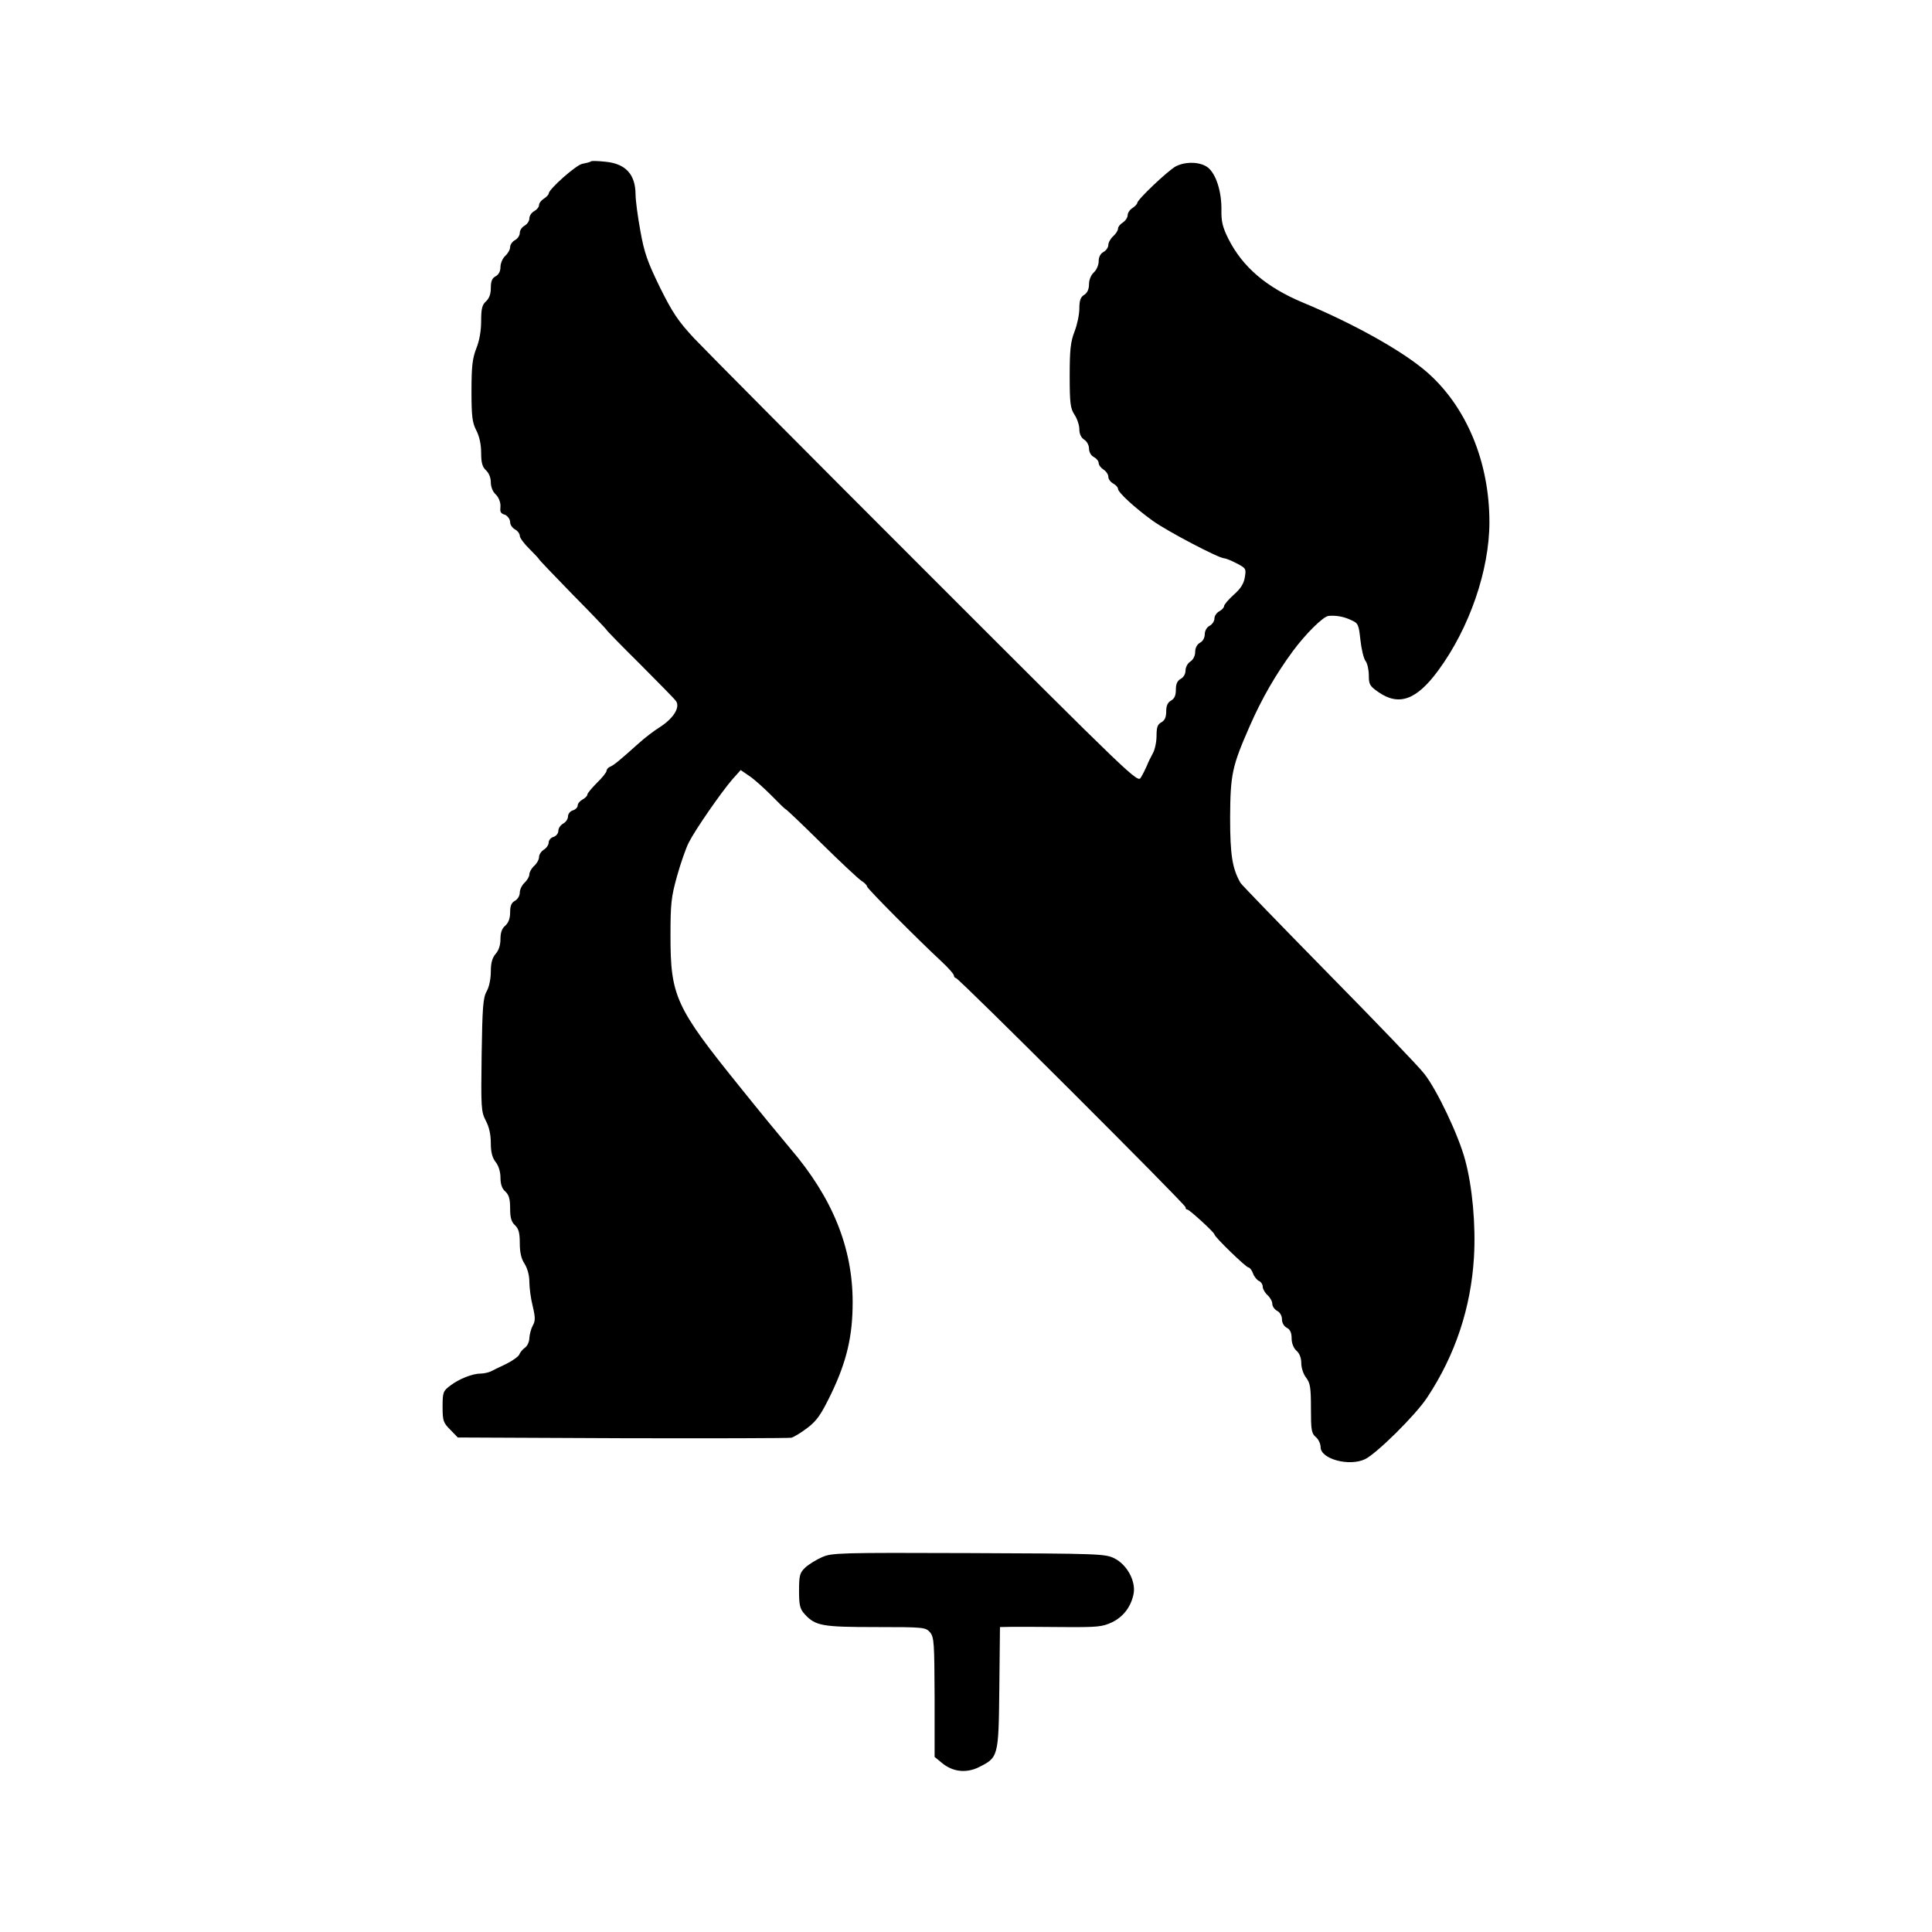
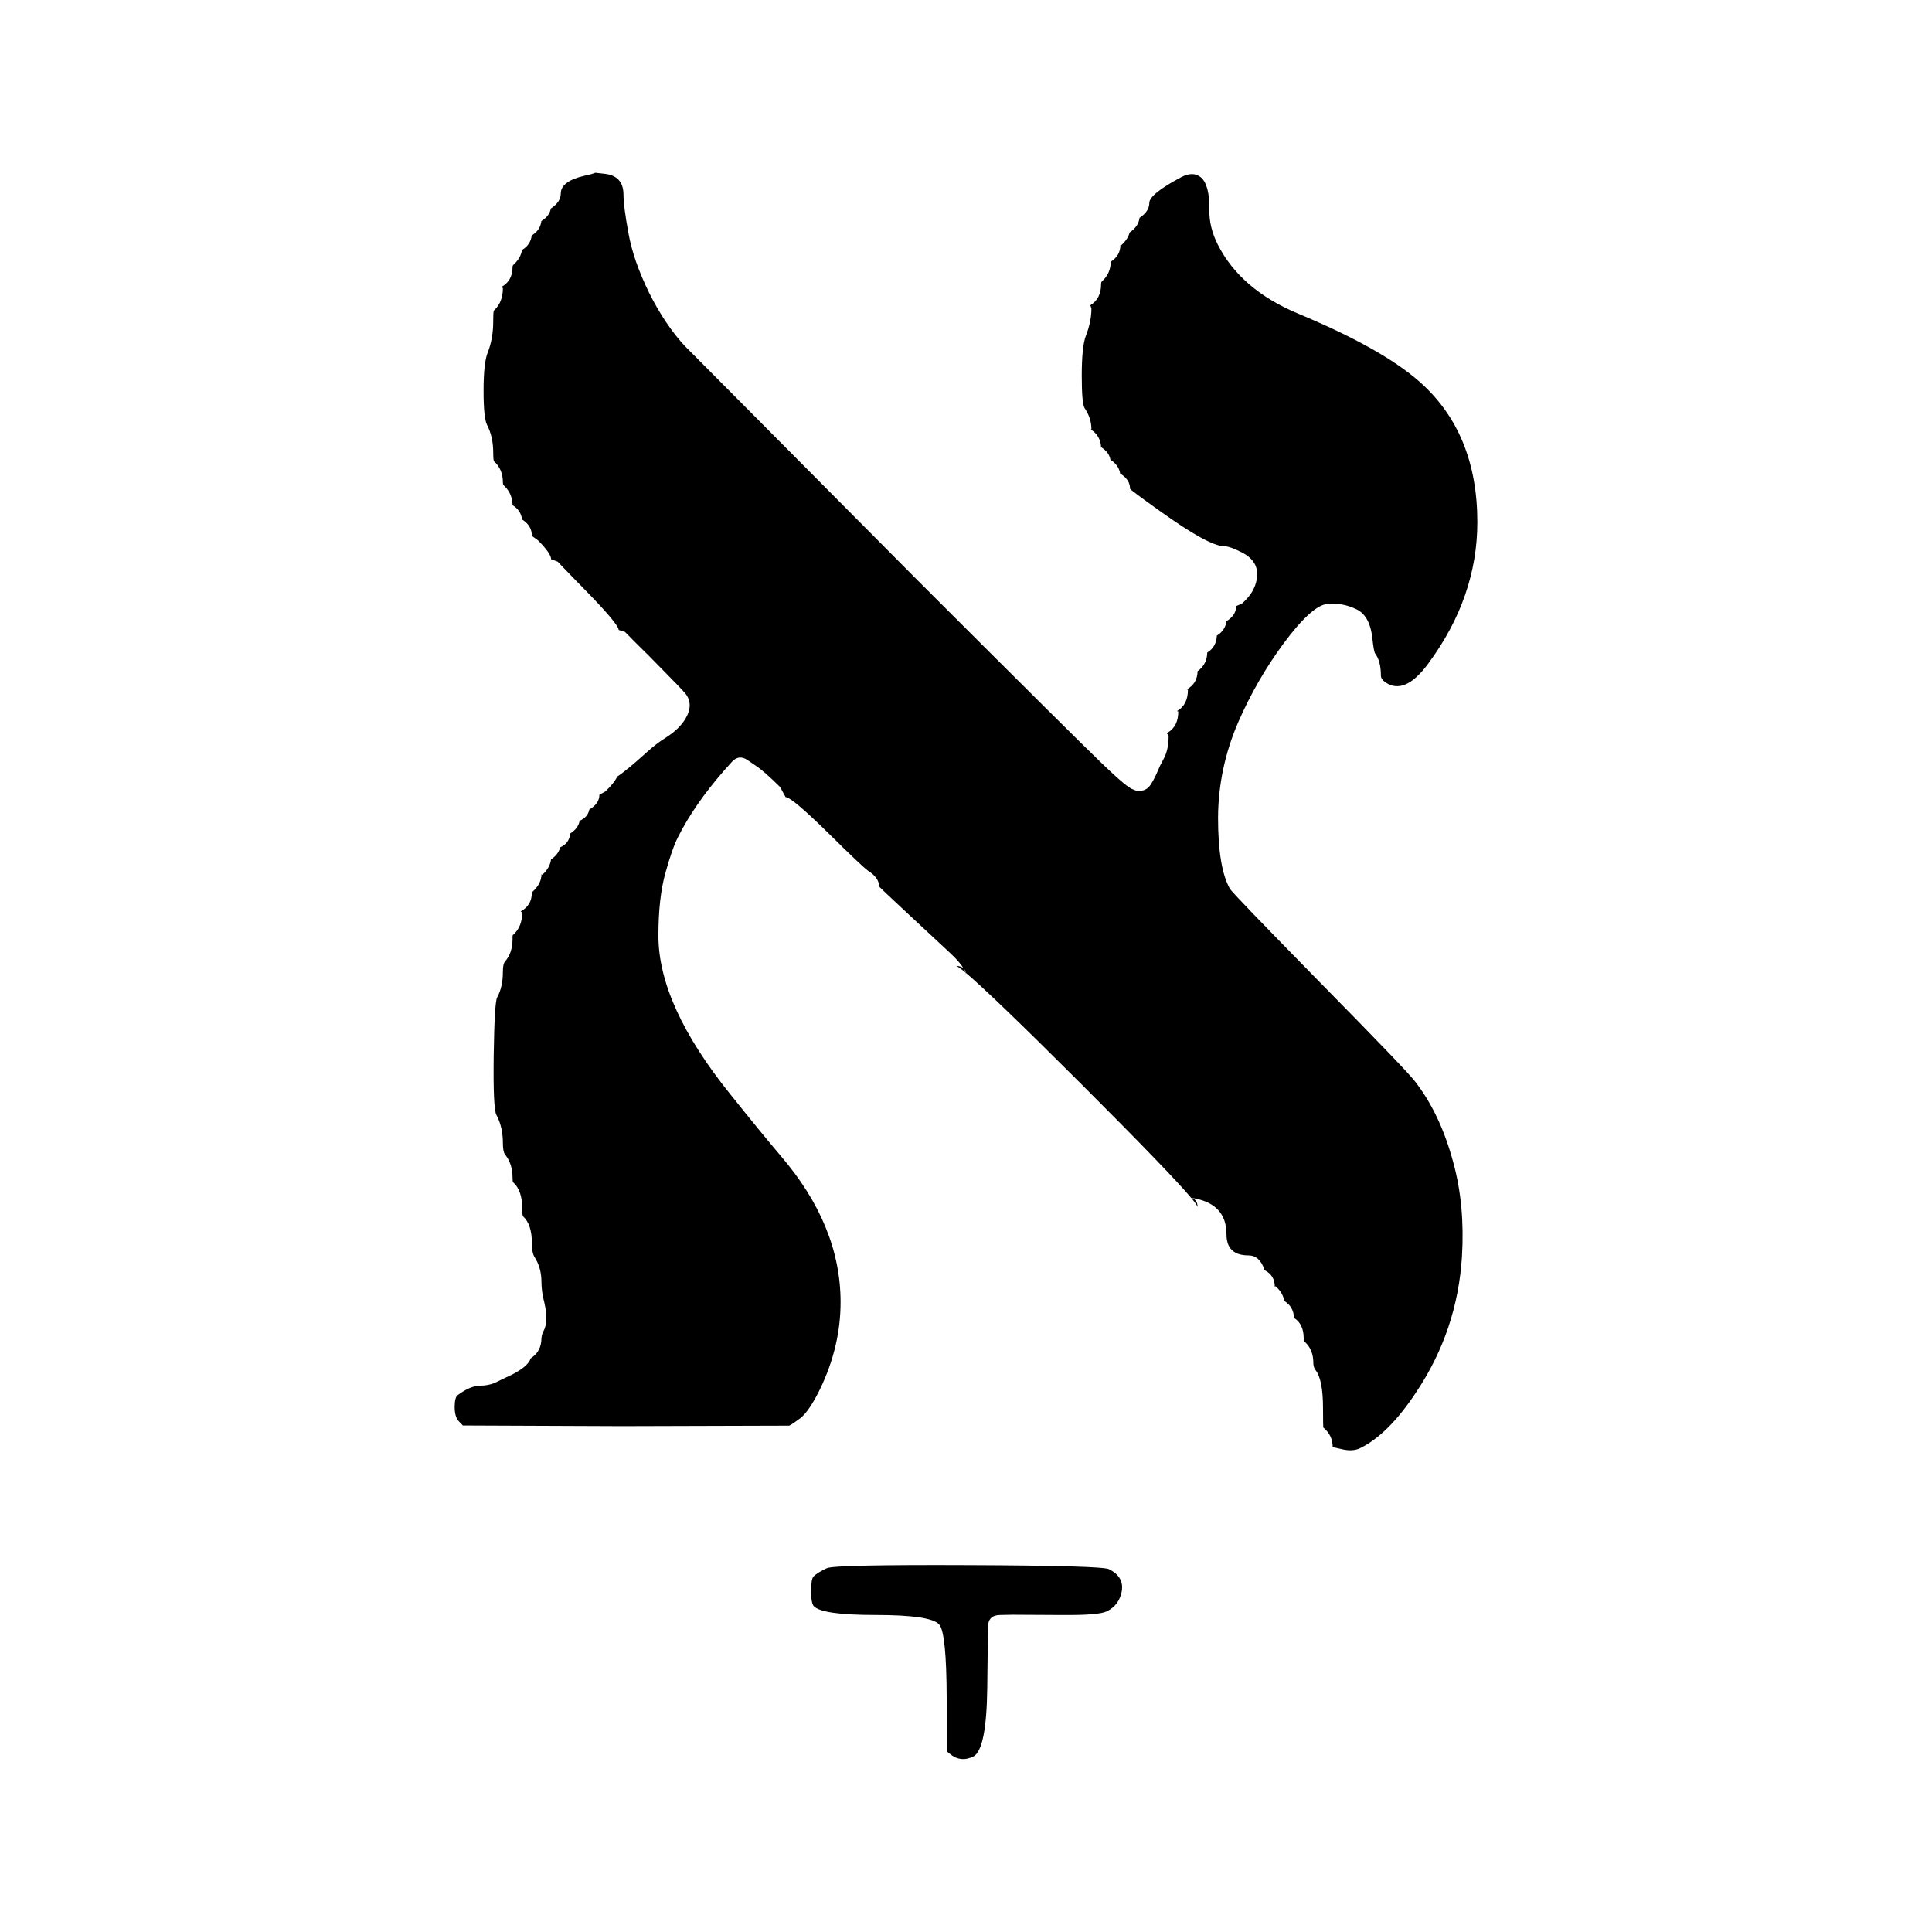
<svg xmlns="http://www.w3.org/2000/svg" width="24" height="24" viewBox="0 0 24 24">
-   <path d="M7.341 2.006V2.003C7.359 1.997 7.439 2 7.52 2.009C7.772 2.033 7.892 2.165 7.895 2.411C7.895 2.486 7.922 2.692 7.955 2.869C8.003 3.142 8.045 3.256 8.198 3.57C8.353 3.882 8.422 3.987 8.623 4.203C8.758 4.346 10.052 5.65 11.5 7.097C14.083 9.68 14.133 9.728 14.172 9.659C14.196 9.62 14.229 9.554 14.247 9.512C14.262 9.47 14.298 9.401 14.322 9.356C14.346 9.314 14.367 9.216 14.367 9.141C14.367 9.036 14.379 8.997 14.427 8.973C14.469 8.949 14.487 8.91 14.487 8.838C14.487 8.766 14.505 8.727 14.547 8.703C14.589 8.679 14.607 8.64 14.607 8.568C14.607 8.496 14.625 8.457 14.667 8.433C14.703 8.415 14.727 8.371 14.727 8.329C14.727 8.287 14.754 8.239 14.787 8.218C14.823 8.194 14.847 8.146 14.847 8.098C14.847 8.047 14.871 8.005 14.907 7.984C14.943 7.966 14.966 7.921 14.966 7.879C14.966 7.837 14.99 7.792 15.026 7.774C15.059 7.756 15.086 7.717 15.086 7.684C15.086 7.651 15.113 7.612 15.146 7.594C15.179 7.576 15.206 7.547 15.206 7.529C15.206 7.511 15.26 7.448 15.326 7.388C15.413 7.313 15.452 7.247 15.464 7.169C15.482 7.064 15.476 7.058 15.362 6.998C15.293 6.962 15.224 6.935 15.206 6.935C15.14 6.935 14.502 6.6 14.322 6.471C14.101 6.312 13.888 6.117 13.888 6.072C13.888 6.054 13.861 6.024 13.828 6.006C13.795 5.988 13.768 5.952 13.768 5.922C13.768 5.895 13.741 5.854 13.708 5.833C13.675 5.812 13.648 5.776 13.648 5.752C13.648 5.728 13.621 5.695 13.588 5.677C13.552 5.659 13.528 5.614 13.528 5.572C13.528 5.53 13.501 5.482 13.468 5.461C13.429 5.437 13.408 5.389 13.408 5.332C13.408 5.284 13.381 5.2 13.348 5.152C13.297 5.074 13.288 5.012 13.288 4.667C13.288 4.34 13.3 4.244 13.348 4.119C13.381 4.035 13.408 3.906 13.408 3.834C13.408 3.732 13.423 3.69 13.468 3.663C13.507 3.639 13.528 3.591 13.528 3.531C13.528 3.477 13.552 3.417 13.588 3.384C13.621 3.355 13.648 3.292 13.648 3.247C13.648 3.193 13.669 3.151 13.708 3.13C13.741 3.112 13.768 3.073 13.768 3.043C13.768 3.013 13.795 2.965 13.828 2.935C13.861 2.905 13.888 2.863 13.888 2.842C13.888 2.818 13.915 2.785 13.948 2.764C13.981 2.743 14.008 2.701 14.008 2.674C14.008 2.644 14.035 2.605 14.068 2.584C14.101 2.563 14.127 2.533 14.127 2.522C14.127 2.48 14.511 2.117 14.607 2.066C14.73 2.003 14.913 2.009 15.005 2.081C15.107 2.162 15.176 2.381 15.173 2.608C15.17 2.752 15.188 2.824 15.26 2.968C15.437 3.319 15.734 3.57 16.186 3.759C16.827 4.026 17.436 4.367 17.732 4.628C18.218 5.056 18.502 5.74 18.502 6.486C18.502 7.082 18.254 7.804 17.864 8.332C17.597 8.694 17.379 8.775 17.124 8.598C17.016 8.523 17.004 8.502 17.004 8.392C17.004 8.323 16.986 8.239 16.962 8.209C16.938 8.176 16.911 8.056 16.899 7.945C16.878 7.756 16.872 7.741 16.782 7.702C16.695 7.66 16.594 7.642 16.504 7.651C16.438 7.657 16.222 7.87 16.06 8.089C15.844 8.383 15.674 8.679 15.524 9.021C15.305 9.521 15.284 9.617 15.281 10.156C15.281 10.624 15.308 10.789 15.41 10.968C15.422 10.989 15.913 11.496 16.501 12.095C17.088 12.691 17.627 13.252 17.693 13.339C17.849 13.536 18.119 14.103 18.2 14.408C18.29 14.738 18.334 15.217 18.31 15.619C18.272 16.245 18.08 16.829 17.729 17.36C17.588 17.576 17.1 18.058 16.956 18.127C16.758 18.22 16.405 18.124 16.405 17.977C16.405 17.935 16.378 17.878 16.345 17.851C16.291 17.806 16.285 17.761 16.285 17.495C16.285 17.237 16.276 17.18 16.225 17.114C16.192 17.072 16.165 16.994 16.165 16.934C16.165 16.871 16.144 16.812 16.105 16.779C16.069 16.746 16.045 16.686 16.045 16.626C16.045 16.557 16.027 16.515 15.985 16.494C15.949 16.476 15.925 16.431 15.925 16.389C15.925 16.347 15.901 16.302 15.865 16.284C15.832 16.266 15.805 16.227 15.805 16.197C15.805 16.167 15.779 16.119 15.746 16.089C15.713 16.059 15.686 16.011 15.686 15.984C15.686 15.955 15.665 15.925 15.641 15.913C15.617 15.904 15.581 15.862 15.566 15.82C15.551 15.778 15.524 15.745 15.509 15.745C15.479 15.745 15.086 15.364 15.086 15.334C15.086 15.31 14.778 15.029 14.751 15.026C14.736 15.026 14.727 15.014 14.727 14.996C14.727 14.963 11.91 12.149 11.874 12.149C11.862 12.149 11.85 12.134 11.85 12.119C11.85 12.101 11.781 12.023 11.697 11.945C11.404 11.673 10.771 11.037 10.771 11.013C10.771 10.998 10.739 10.965 10.7 10.941C10.661 10.915 10.436 10.705 10.199 10.471C9.965 10.24 9.768 10.052 9.759 10.052C9.753 10.052 9.672 9.974 9.582 9.881C9.489 9.788 9.366 9.677 9.306 9.638L9.201 9.566L9.099 9.68C8.959 9.842 8.635 10.309 8.557 10.465C8.521 10.534 8.455 10.723 8.41 10.885C8.338 11.142 8.329 11.226 8.329 11.625C8.329 12.377 8.392 12.512 9.192 13.503C9.435 13.806 9.714 14.145 9.813 14.262C10.34 14.876 10.592 15.496 10.592 16.176C10.592 16.602 10.517 16.916 10.322 17.321C10.199 17.573 10.148 17.648 10.031 17.737C9.956 17.794 9.864 17.851 9.831 17.86C9.795 17.866 8.851 17.869 7.727 17.866L5.687 17.857L5.594 17.761C5.507 17.674 5.498 17.651 5.498 17.477C5.498 17.294 5.504 17.279 5.597 17.21C5.704 17.129 5.869 17.063 5.971 17.063C6.007 17.063 6.061 17.051 6.091 17.039C6.118 17.024 6.208 16.982 6.289 16.943C6.367 16.904 6.442 16.85 6.451 16.826C6.46 16.8 6.493 16.761 6.523 16.74C6.552 16.719 6.576 16.665 6.576 16.62C6.579 16.575 6.597 16.506 6.618 16.467C6.651 16.41 6.651 16.368 6.618 16.227C6.594 16.134 6.576 15.999 6.576 15.925C6.576 15.841 6.552 15.757 6.517 15.7C6.475 15.637 6.457 15.559 6.457 15.442C6.457 15.313 6.442 15.262 6.397 15.22C6.352 15.178 6.337 15.128 6.337 15.011C6.337 14.894 6.322 14.843 6.277 14.801C6.235 14.765 6.217 14.708 6.217 14.63C6.217 14.555 6.193 14.48 6.157 14.435C6.115 14.381 6.097 14.312 6.097 14.199C6.097 14.094 6.076 13.998 6.034 13.92C5.977 13.809 5.974 13.761 5.983 13.102C5.992 12.509 6.001 12.392 6.046 12.314C6.076 12.26 6.097 12.161 6.097 12.071C6.097 11.96 6.115 11.9 6.157 11.849C6.196 11.807 6.217 11.739 6.217 11.664C6.217 11.586 6.235 11.532 6.277 11.499C6.316 11.463 6.337 11.409 6.337 11.334C6.337 11.253 6.352 11.214 6.397 11.19C6.43 11.172 6.457 11.127 6.457 11.088C6.457 11.049 6.484 10.995 6.517 10.965C6.549 10.935 6.576 10.888 6.576 10.861C6.576 10.834 6.603 10.786 6.636 10.756C6.669 10.726 6.696 10.678 6.696 10.648C6.696 10.615 6.723 10.576 6.756 10.555C6.789 10.534 6.816 10.495 6.816 10.465C6.816 10.438 6.843 10.405 6.876 10.396C6.909 10.387 6.936 10.351 6.936 10.321C6.936 10.288 6.963 10.249 6.996 10.231C7.029 10.213 7.056 10.174 7.056 10.141C7.056 10.111 7.083 10.076 7.116 10.067C7.149 10.058 7.176 10.028 7.176 10.007C7.176 9.983 7.203 9.95 7.236 9.932C7.269 9.914 7.296 9.887 7.296 9.872C7.296 9.854 7.35 9.791 7.415 9.725C7.481 9.662 7.535 9.593 7.535 9.575C7.535 9.557 7.556 9.533 7.58 9.524C7.625 9.506 7.694 9.449 7.934 9.234C8.003 9.171 8.123 9.078 8.201 9.03C8.368 8.922 8.455 8.781 8.395 8.706C8.377 8.679 8.174 8.475 7.949 8.248C7.721 8.023 7.535 7.831 7.535 7.825C7.535 7.819 7.347 7.621 7.116 7.388C6.885 7.151 6.696 6.953 6.696 6.947C6.696 6.941 6.642 6.884 6.576 6.818C6.511 6.755 6.457 6.681 6.457 6.657C6.457 6.63 6.43 6.594 6.397 6.576C6.364 6.558 6.337 6.519 6.337 6.486C6.337 6.453 6.31 6.414 6.277 6.396C6.21 6.379 6.213 6.347 6.216 6.307C6.216 6.298 6.217 6.289 6.217 6.279C6.217 6.234 6.19 6.171 6.157 6.141C6.121 6.108 6.097 6.048 6.097 5.991C6.097 5.934 6.073 5.875 6.037 5.842C5.992 5.8 5.977 5.749 5.977 5.626C5.977 5.524 5.956 5.422 5.917 5.347C5.866 5.248 5.857 5.17 5.857 4.856C5.857 4.55 5.869 4.451 5.917 4.328C5.956 4.232 5.977 4.107 5.977 3.987C5.977 3.837 5.989 3.786 6.037 3.744C6.076 3.708 6.097 3.654 6.097 3.579C6.097 3.495 6.112 3.456 6.157 3.432C6.196 3.411 6.217 3.369 6.217 3.316C6.217 3.271 6.244 3.208 6.277 3.178C6.31 3.148 6.337 3.1 6.337 3.07C6.337 3.04 6.364 3.001 6.397 2.983C6.43 2.965 6.457 2.926 6.457 2.893C6.457 2.86 6.484 2.821 6.517 2.803C6.549 2.785 6.576 2.746 6.576 2.713C6.576 2.68 6.603 2.641 6.636 2.623C6.669 2.605 6.696 2.572 6.696 2.548C6.696 2.524 6.723 2.489 6.756 2.468C6.789 2.447 6.816 2.417 6.816 2.405C6.816 2.351 7.152 2.054 7.23 2.036C7.275 2.027 7.326 2.015 7.341 2.006ZM10.211 19.344C10.331 19.29 10.424 19.287 12.03 19.293C13.657 19.299 13.729 19.302 13.843 19.358C13.999 19.436 14.109 19.637 14.083 19.793C14.053 19.955 13.957 20.084 13.813 20.153C13.693 20.209 13.636 20.215 13.208 20.212C12.947 20.209 12.665 20.209 12.578 20.209L12.422 20.212L12.414 20.968C12.405 21.828 12.402 21.831 12.159 21.953C12 22.031 11.832 22.01 11.7 21.899L11.61 21.825V21.087C11.607 20.407 11.604 20.341 11.554 20.278C11.497 20.215 11.482 20.212 10.879 20.212C10.214 20.212 10.13 20.197 9.998 20.054C9.938 19.988 9.926 19.946 9.926 19.763C9.926 19.568 9.935 19.538 10.004 19.472C10.046 19.433 10.139 19.376 10.211 19.344Z" />
+   <path d="M14.301 9.736Q14.346 9.663 14.385 9.571Q14.387 9.567 14.389 9.563Q14.401 9.527 14.454 9.429Q14.517 9.316 14.517 9.141L14.494 9.107Q14.498 9.105 14.502 9.103Q14.637 9.026 14.637 8.838L14.621 8.833Q14.757 8.756 14.757 8.568L14.741 8.564Q14.873 8.494 14.877 8.338Q14.994 8.254 14.997 8.106Q15.11 8.037 15.116 7.896Q15.222 7.83 15.235 7.717Q15.356 7.643 15.356 7.529L15.423 7.5L15.424 7.501Q15.586 7.362 15.612 7.192Q15.649 6.979 15.432 6.865Q15.278 6.785 15.206 6.785Q15.019 6.785 14.41 6.349Q14.038 6.083 14.038 6.072Q14.038 5.957 13.915 5.883Q13.899 5.779 13.794 5.71Q13.777 5.616 13.678 5.555Q13.671 5.412 13.549 5.334L13.558 5.332Q13.558 5.194 13.473 5.069Q13.438 5.013 13.438 4.667Q13.438 4.304 13.489 4.172Q13.558 3.994 13.558 3.834L13.545 3.792Q13.678 3.71 13.678 3.531Q13.678 3.505 13.689 3.495Q13.797 3.398 13.798 3.251Q13.918 3.176 13.918 3.043L13.929 3.046Q14.014 2.969 14.032 2.888Q14.142 2.816 14.156 2.706Q14.277 2.625 14.277 2.522Q14.277 2.411 14.677 2.199Q14.819 2.126 14.914 2.2Q15.027 2.29 15.023 2.606Q15.019 2.821 15.126 3.035Q15.41 3.598 16.128 3.897Q17.164 4.328 17.633 4.741Q18.352 5.375 18.352 6.486Q18.352 7.418 17.743 8.242Q17.45 8.642 17.209 8.475Q17.154 8.437 17.154 8.392Q17.154 8.213 17.083 8.119Q17.066 8.094 17.048 7.929Q17.017 7.643 16.845 7.566Q16.673 7.484 16.489 7.502Q16.295 7.52 15.94 8Q15.613 8.445 15.386 8.961Q15.135 9.537 15.131 10.156Q15.131 10.781 15.279 11.042Q15.308 11.093 16.394 12.2Q17.472 13.295 17.574 13.429Q17.892 13.834 18.055 14.447Q18.199 14.975 18.161 15.61Q18.104 16.521 17.604 17.277Q17.25 17.82 16.891 17.992Q16.794 18.037 16.646 17.997L16.555 17.977Q16.555 17.829 16.44 17.735Q16.435 17.731 16.435 17.495Q16.435 17.141 16.344 17.022Q16.315 16.986 16.315 16.934Q16.315 16.762 16.206 16.667Q16.195 16.656 16.195 16.626Q16.195 16.447 16.075 16.372Q16.069 16.23 15.953 16.161Q15.939 16.062 15.846 15.978L15.836 15.984Q15.836 15.842 15.708 15.778Q15.701 15.775 15.693 15.772L15.707 15.769Q15.645 15.595 15.509 15.595Q15.236 15.595 15.236 15.334Q15.236 14.942 14.797 14.88Q14.536 14.569 13.42 13.454Q12.315 12.351 11.997 12.084Q12 12.1 12 12.119Q12 12.102 11.994 12.081Q11.895 11.999 11.874 11.999Q11.939 11.999 11.97 12.031Q11.923 11.95 11.799 11.835Q10.921 11.02 10.921 11.013Q10.921 10.904 10.782 10.816Q10.708 10.763 10.305 10.364Q9.836 9.902 9.759 9.902L9.69 9.776Q9.497 9.584 9.39 9.513L9.286 9.442Q9.177 9.368 9.09 9.466L8.988 9.58Q8.622 10 8.423 10.398Q8.352 10.534 8.266 10.844Q8.179 11.154 8.179 11.625Q8.179 12.487 9.076 13.598Q9.461 14.079 9.698 14.358Q10.442 15.225 10.442 16.176Q10.442 16.727 10.187 17.256Q10.052 17.532 9.94 17.619Q9.843 17.692 9.804 17.71L7.727 17.716L5.75 17.708L5.701 17.657Q5.648 17.603 5.648 17.477Q5.648 17.359 5.686 17.331Q5.842 17.213 5.971 17.213Q6.06 17.213 6.147 17.179Q6.156 17.175 6.164 17.17Q6.179 17.162 6.28 17.114Q6.33 17.09 6.354 17.079Q6.554 16.979 6.591 16.879Q6.592 16.877 6.593 16.874Q6.593 16.873 6.609 16.862Q6.724 16.781 6.726 16.626Q6.73 16.576 6.75 16.539Q6.817 16.419 6.764 16.193Q6.764 16.191 6.764 16.19Q6.726 16.046 6.726 15.925Q6.726 15.751 6.643 15.62Q6.642 15.618 6.641 15.617Q6.607 15.565 6.607 15.442Q6.607 15.211 6.499 15.111Q6.487 15.099 6.487 15.011Q6.487 14.792 6.379 14.691Q6.377 14.689 6.374 14.687Q6.367 14.681 6.367 14.63Q6.367 14.458 6.274 14.342Q6.247 14.307 6.247 14.199Q6.247 13.999 6.166 13.849Q6.124 13.767 6.133 13.104Q6.143 12.446 6.176 12.389Q6.247 12.261 6.247 12.071Q6.247 11.979 6.271 11.947Q6.367 11.84 6.367 11.664Q6.367 11.619 6.369 11.617Q6.374 11.613 6.379 11.609Q6.487 11.509 6.487 11.334L6.467 11.323Q6.607 11.247 6.607 11.088Q6.607 11.086 6.617 11.076Q6.726 10.977 6.726 10.861L6.737 10.867Q6.833 10.779 6.845 10.676Q6.936 10.615 6.959 10.526Q7.072 10.477 7.084 10.353Q7.181 10.294 7.201 10.196Q7.302 10.152 7.321 10.056Q7.446 9.982 7.446 9.872L7.518 9.833L7.519 9.833Q7.631 9.726 7.668 9.646Q7.77 9.583 8.034 9.345Q8.158 9.232 8.279 9.158Q8.437 9.056 8.512 8.933Q8.623 8.75 8.512 8.612L8.512 8.613Q8.465 8.556 8.187 8.275Q8.101 8.188 8.056 8.142Q7.893 7.982 7.764 7.85L7.685 7.825Q7.685 7.751 7.223 7.282Q7.047 7.103 6.928 6.977L6.846 6.947Q6.846 6.876 6.683 6.712Q6.681 6.711 6.68 6.71L6.607 6.657Q6.607 6.528 6.485 6.453Q6.472 6.34 6.367 6.275Q6.365 6.128 6.258 6.03Q6.247 6.02 6.247 5.991Q6.247 5.831 6.138 5.731Q6.127 5.72 6.127 5.626Q6.127 5.426 6.05 5.278Q6.007 5.194 6.007 4.856Q6.007 4.51 6.057 4.383Q6.127 4.21 6.127 3.987Q6.127 3.865 6.136 3.857Q6.137 3.856 6.139 3.854Q6.247 3.754 6.247 3.579L6.228 3.565Q6.367 3.49 6.367 3.316Q6.367 3.299 6.378 3.289Q6.47 3.205 6.484 3.106Q6.592 3.04 6.605 2.925Q6.712 2.86 6.725 2.746Q6.825 2.685 6.843 2.59Q6.966 2.509 6.966 2.405Q6.966 2.251 7.261 2.183Q7.35 2.165 7.395 2.146Q7.416 2.148 7.504 2.158Q7.742 2.181 7.745 2.412Q7.745 2.562 7.807 2.897Q7.866 3.232 8.063 3.636Q8.262 4.035 8.513 4.305Q8.515 4.306 8.517 4.308L11.393 7.203Q13.327 9.136 13.686 9.481Q13.93 9.715 14.016 9.774Q14.091 9.826 14.156 9.825Q14.251 9.822 14.301 9.736ZM11.76 21.754V21.087Q11.757 20.291 11.67 20.184Q11.668 20.181 11.665 20.178Q11.56 20.062 10.879 20.062Q10.21 20.062 10.109 19.952Q10.076 19.917 10.076 19.763Q10.076 19.611 10.108 19.581Q10.161 19.532 10.273 19.48L10.273 19.48L10.274 19.48Q10.378 19.436 12.029 19.443Q13.688 19.449 13.776 19.493Q13.966 19.588 13.935 19.767Q13.902 19.943 13.748 20.017Q13.646 20.066 13.209 20.062L13.133 20.062L12.579 20.059L12.575 20.059L12.42 20.062Q12.274 20.065 12.273 20.211L12.264 20.966Q12.255 21.736 12.091 21.82Q11.931 21.898 11.797 21.785L11.76 21.754ZM14.798 14.881Q14.877 14.901 14.877 14.996Q14.877 14.975 14.798 14.881ZM11.997 12.084Q11.991 12.052 11.972 12.032Q11.971 12.031 11.97 12.031Q11.986 12.058 11.994 12.081Q11.995 12.083 11.997 12.084ZM7.677 9.623Q7.685 9.598 7.685 9.575Q7.685 9.603 7.677 9.623ZM14.793 14.88Q14.78 14.878 14.767 14.877Q14.759 14.876 14.751 14.876Q14.774 14.876 14.793 14.88ZM14.034 2.882Q14.038 2.862 14.038 2.842Q14.038 2.87 14.034 2.882ZM7.644 9.66Q7.639 9.662 7.633 9.665Q7.638 9.663 7.644 9.66ZM13.797 5.728Q13.798 5.738 13.798 5.752Q13.798 5.74 13.797 5.728ZM6.845 2.572Q6.846 2.56 6.846 2.548Q6.846 2.562 6.845 2.572Z" />
</svg>
